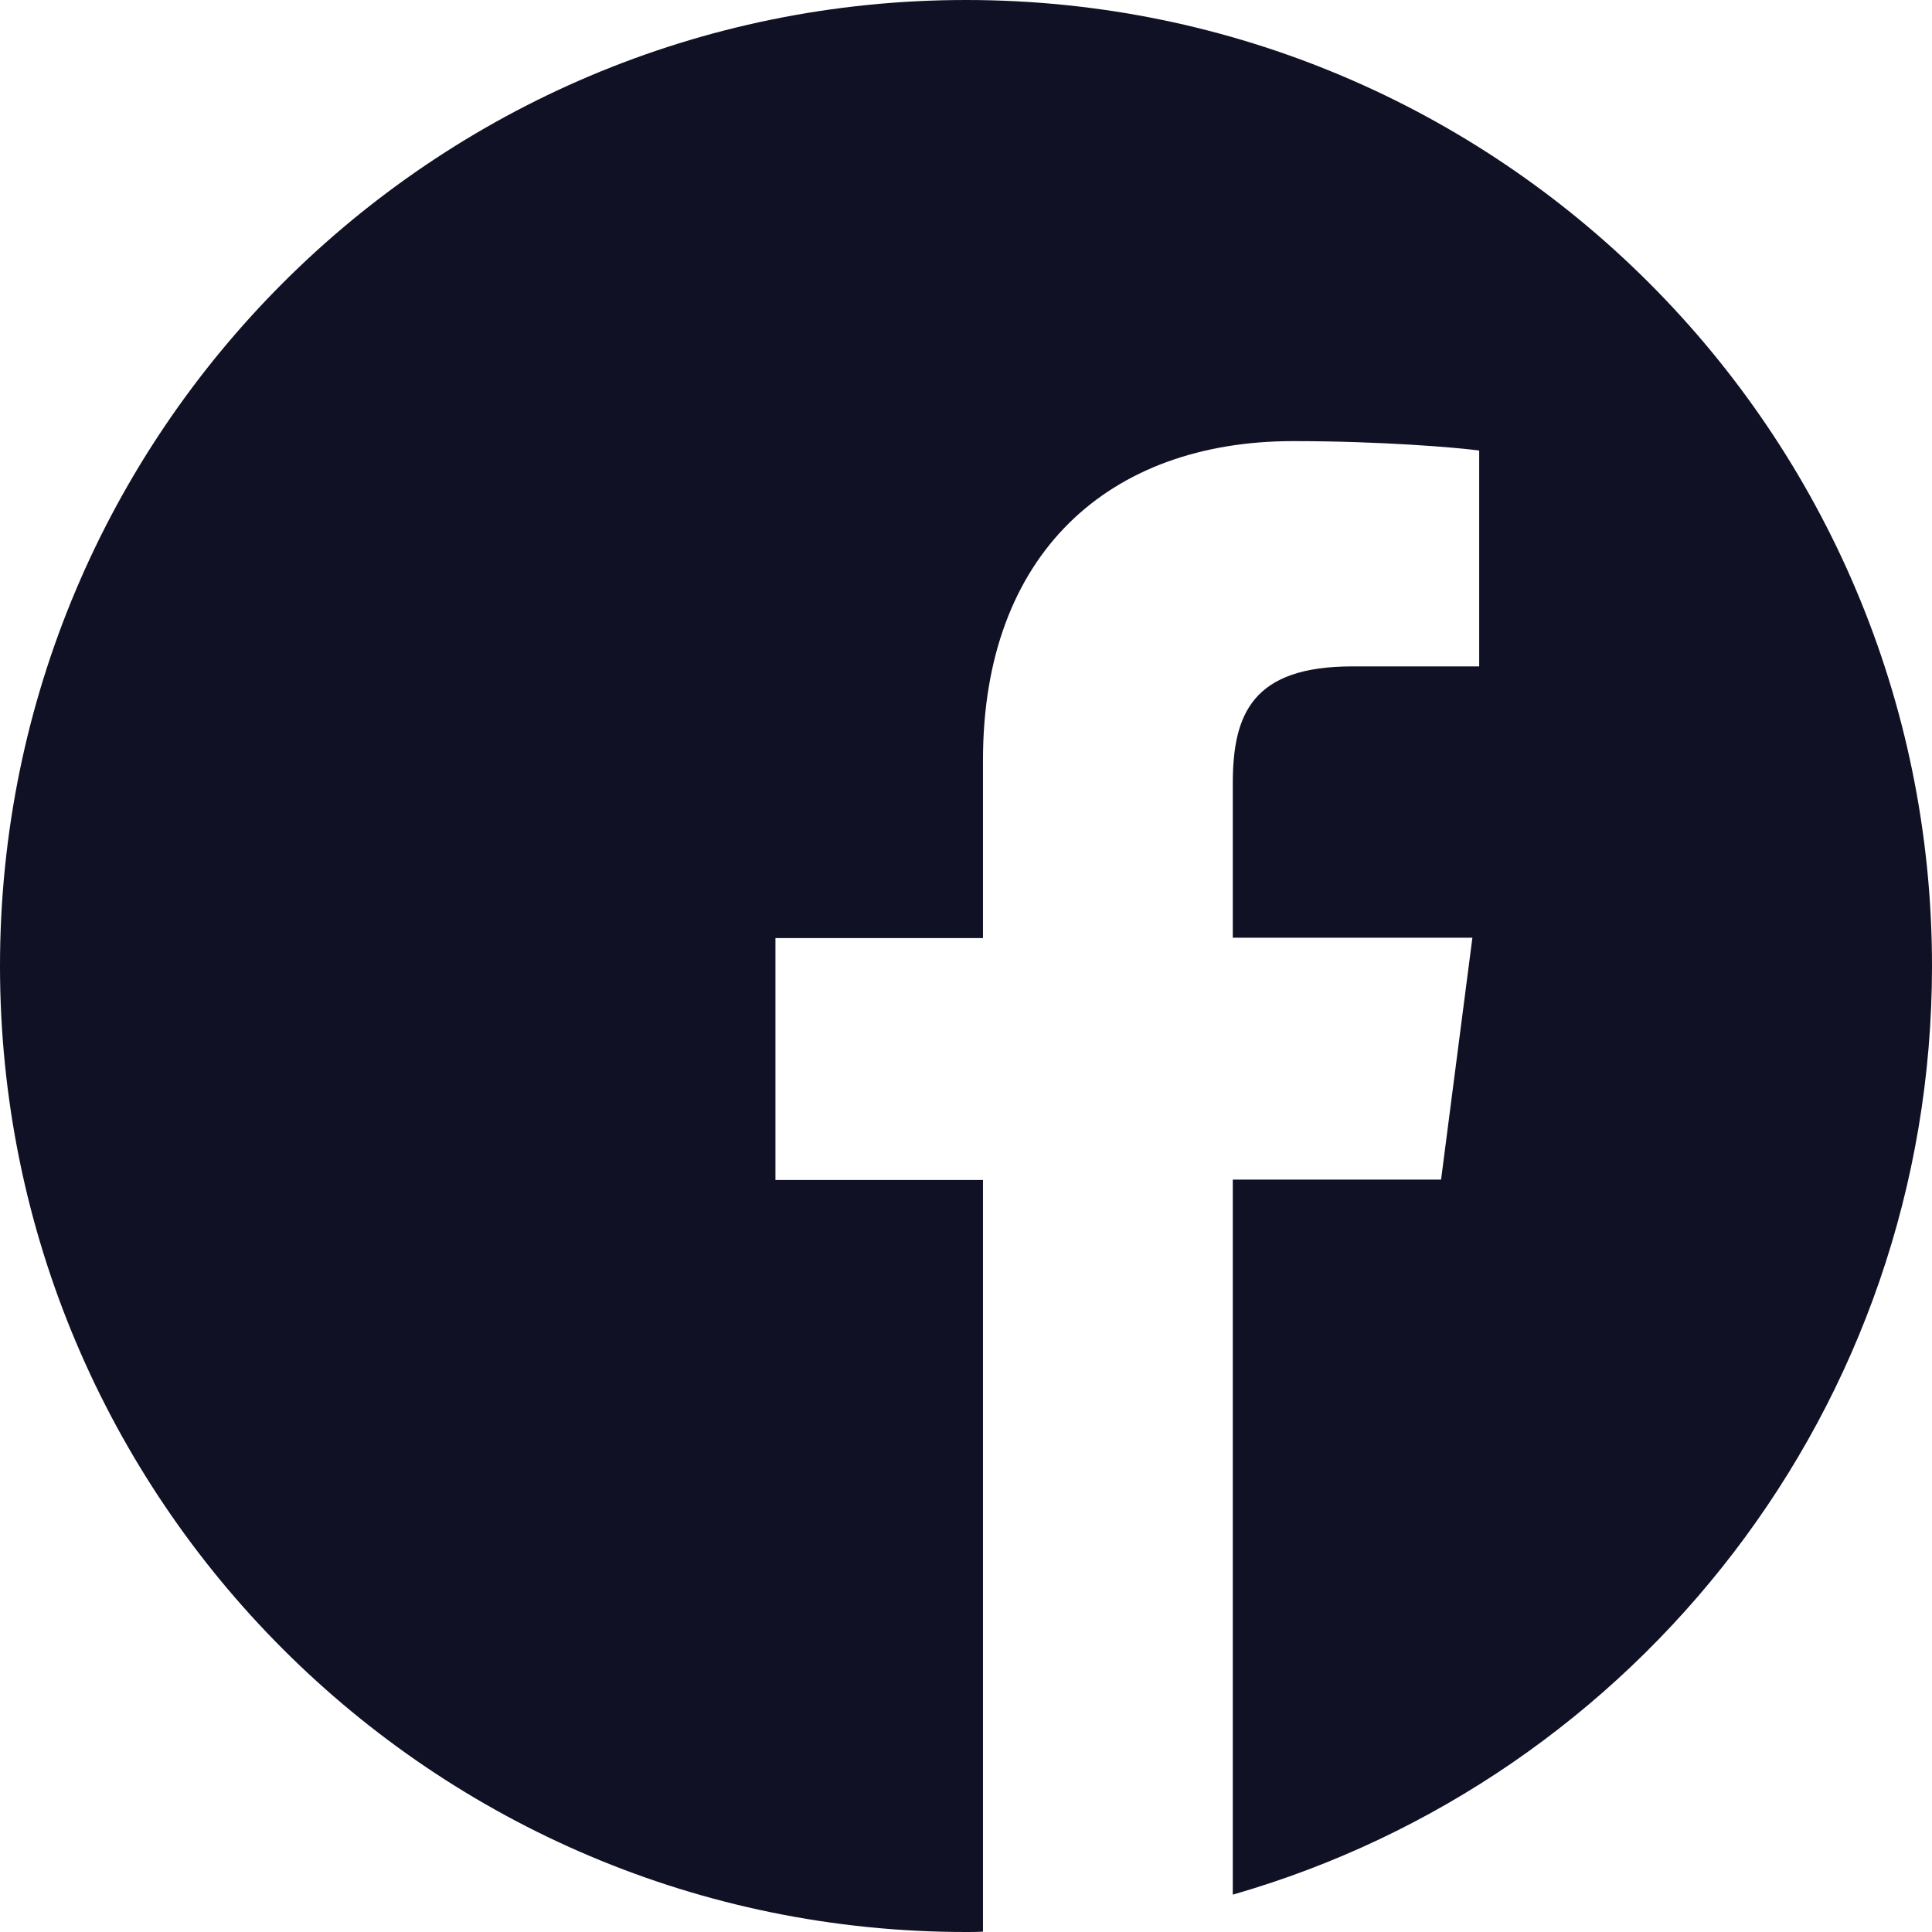
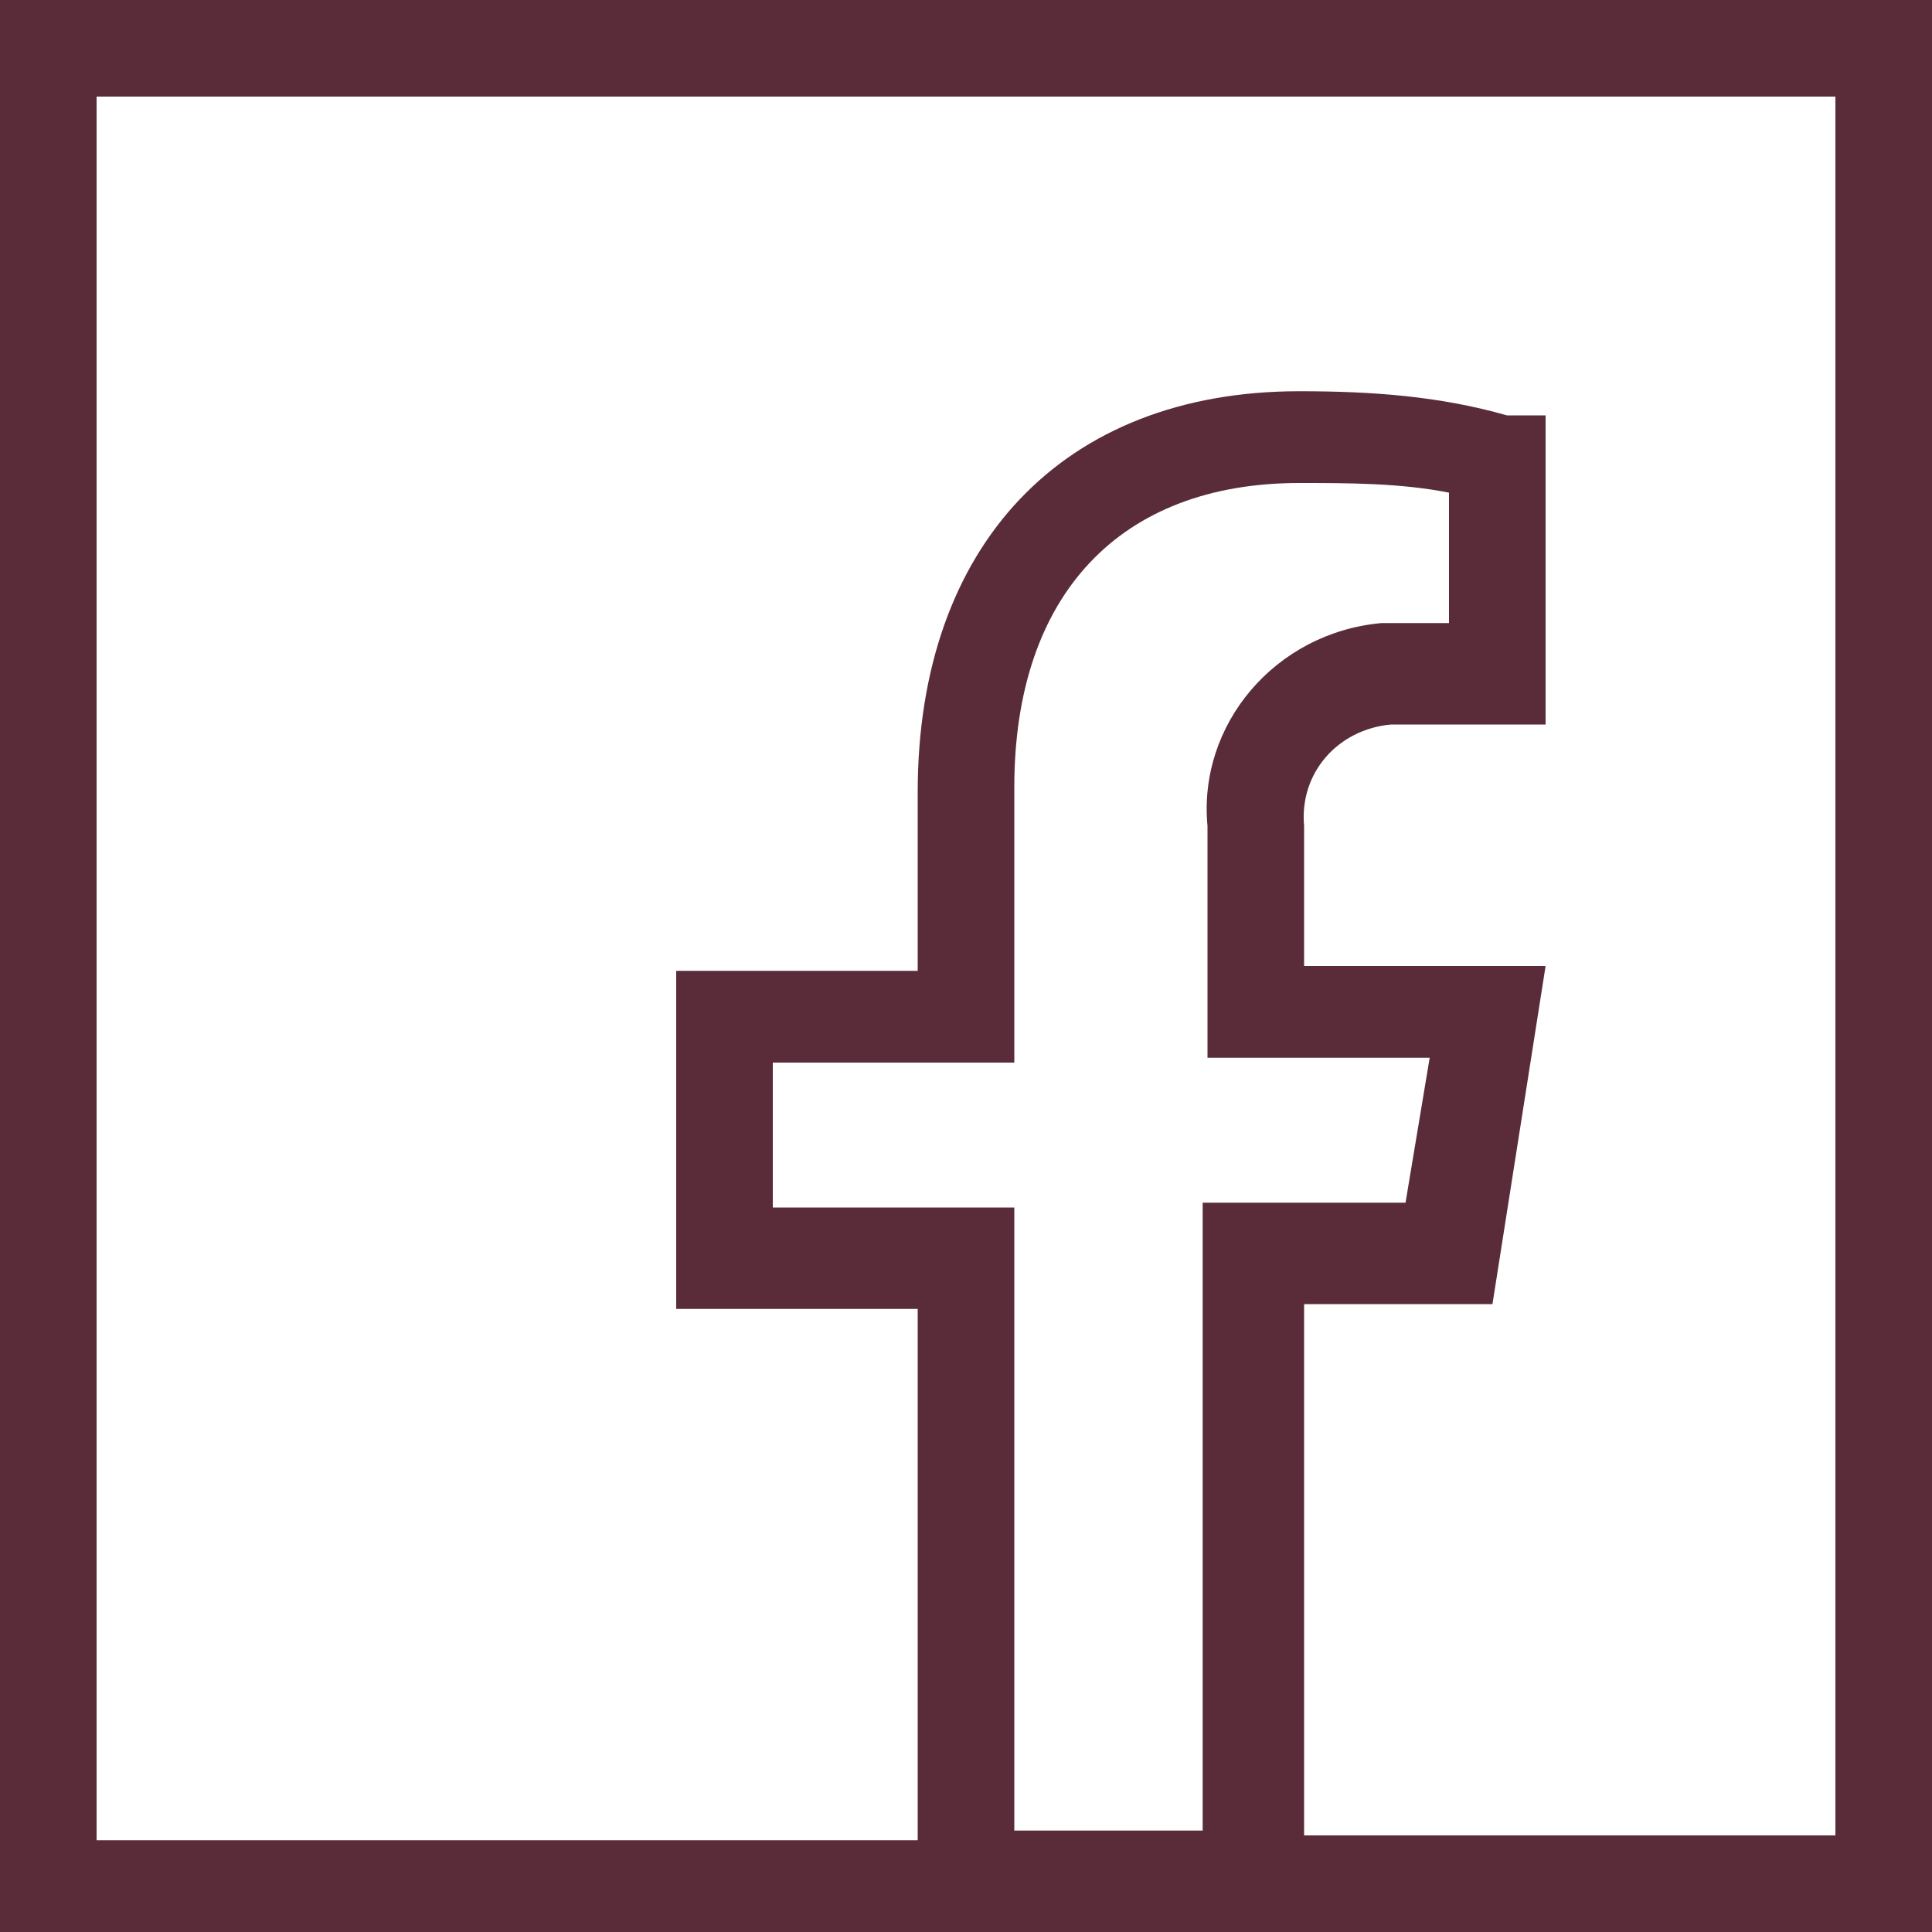
- <svg xmlns="http://www.w3.org/2000/svg" version="1.1" id="Capa_1" x="0px" y="0px" viewBox="0 0 512 512" style="enable-background:new 0 0 512 512;" xml:space="preserve">
-   <style type="text/css">
- 	.st0{fill:#101124;}
- </style>
-   <path class="st0" d="M512,256C512,114.6,397.4,0,256,0S0,114.6,0,256s114.6,256,256,256c1.5,0,3,0,4.5-0.1V312.7h-55v-64.1h55v-47.2  c0-54.7,33.4-84.5,82.2-84.5c23.4,0,43.5,1.7,49.3,2.5v57.2h-33.6c-26.5,0-31.7,12.6-31.7,31.1v40.8h63.5l-8.3,64.1h-55.2v189.5  C433.7,471.4,512,372.9,512,256z" />
+ <svg xmlns="http://www.w3.org/2000/svg" id="Layer_1" version="1.1" viewBox="0 0 40 40">
+   <defs>
+     <style>
+       .st0 {
+         fill: #5a2c3a;
+       }
+     </style>
+   </defs>
+   <path class="st0" d="M0,0v40h40V0H0ZM21,38v-13h-5v-3h5v-5.7c0-4,2.2-6.3,5.9-6.3,1,0,2.1,0,3.1.2v2.7h-.6c-.3,0-.5,0-.8,0-2.2.2-3.8,2.1-3.6,4.2v4.8h4.6l-.5,3h-4.2v13h-4ZM38,38h-11v-11h3.9l1.1-7h-5v-2.9c-.1-1.1.7-2,1.8-2.1.1,0,.3,0,.4,0h2.8s0-6.4,0-6.4h-.8c-1.4-.4-2.8-.5-4.3-.5-4.9,0-7.9,3.2-7.9,8.3v3.7h-5v7h5v11H2V2h36v36Z" />
</svg>
